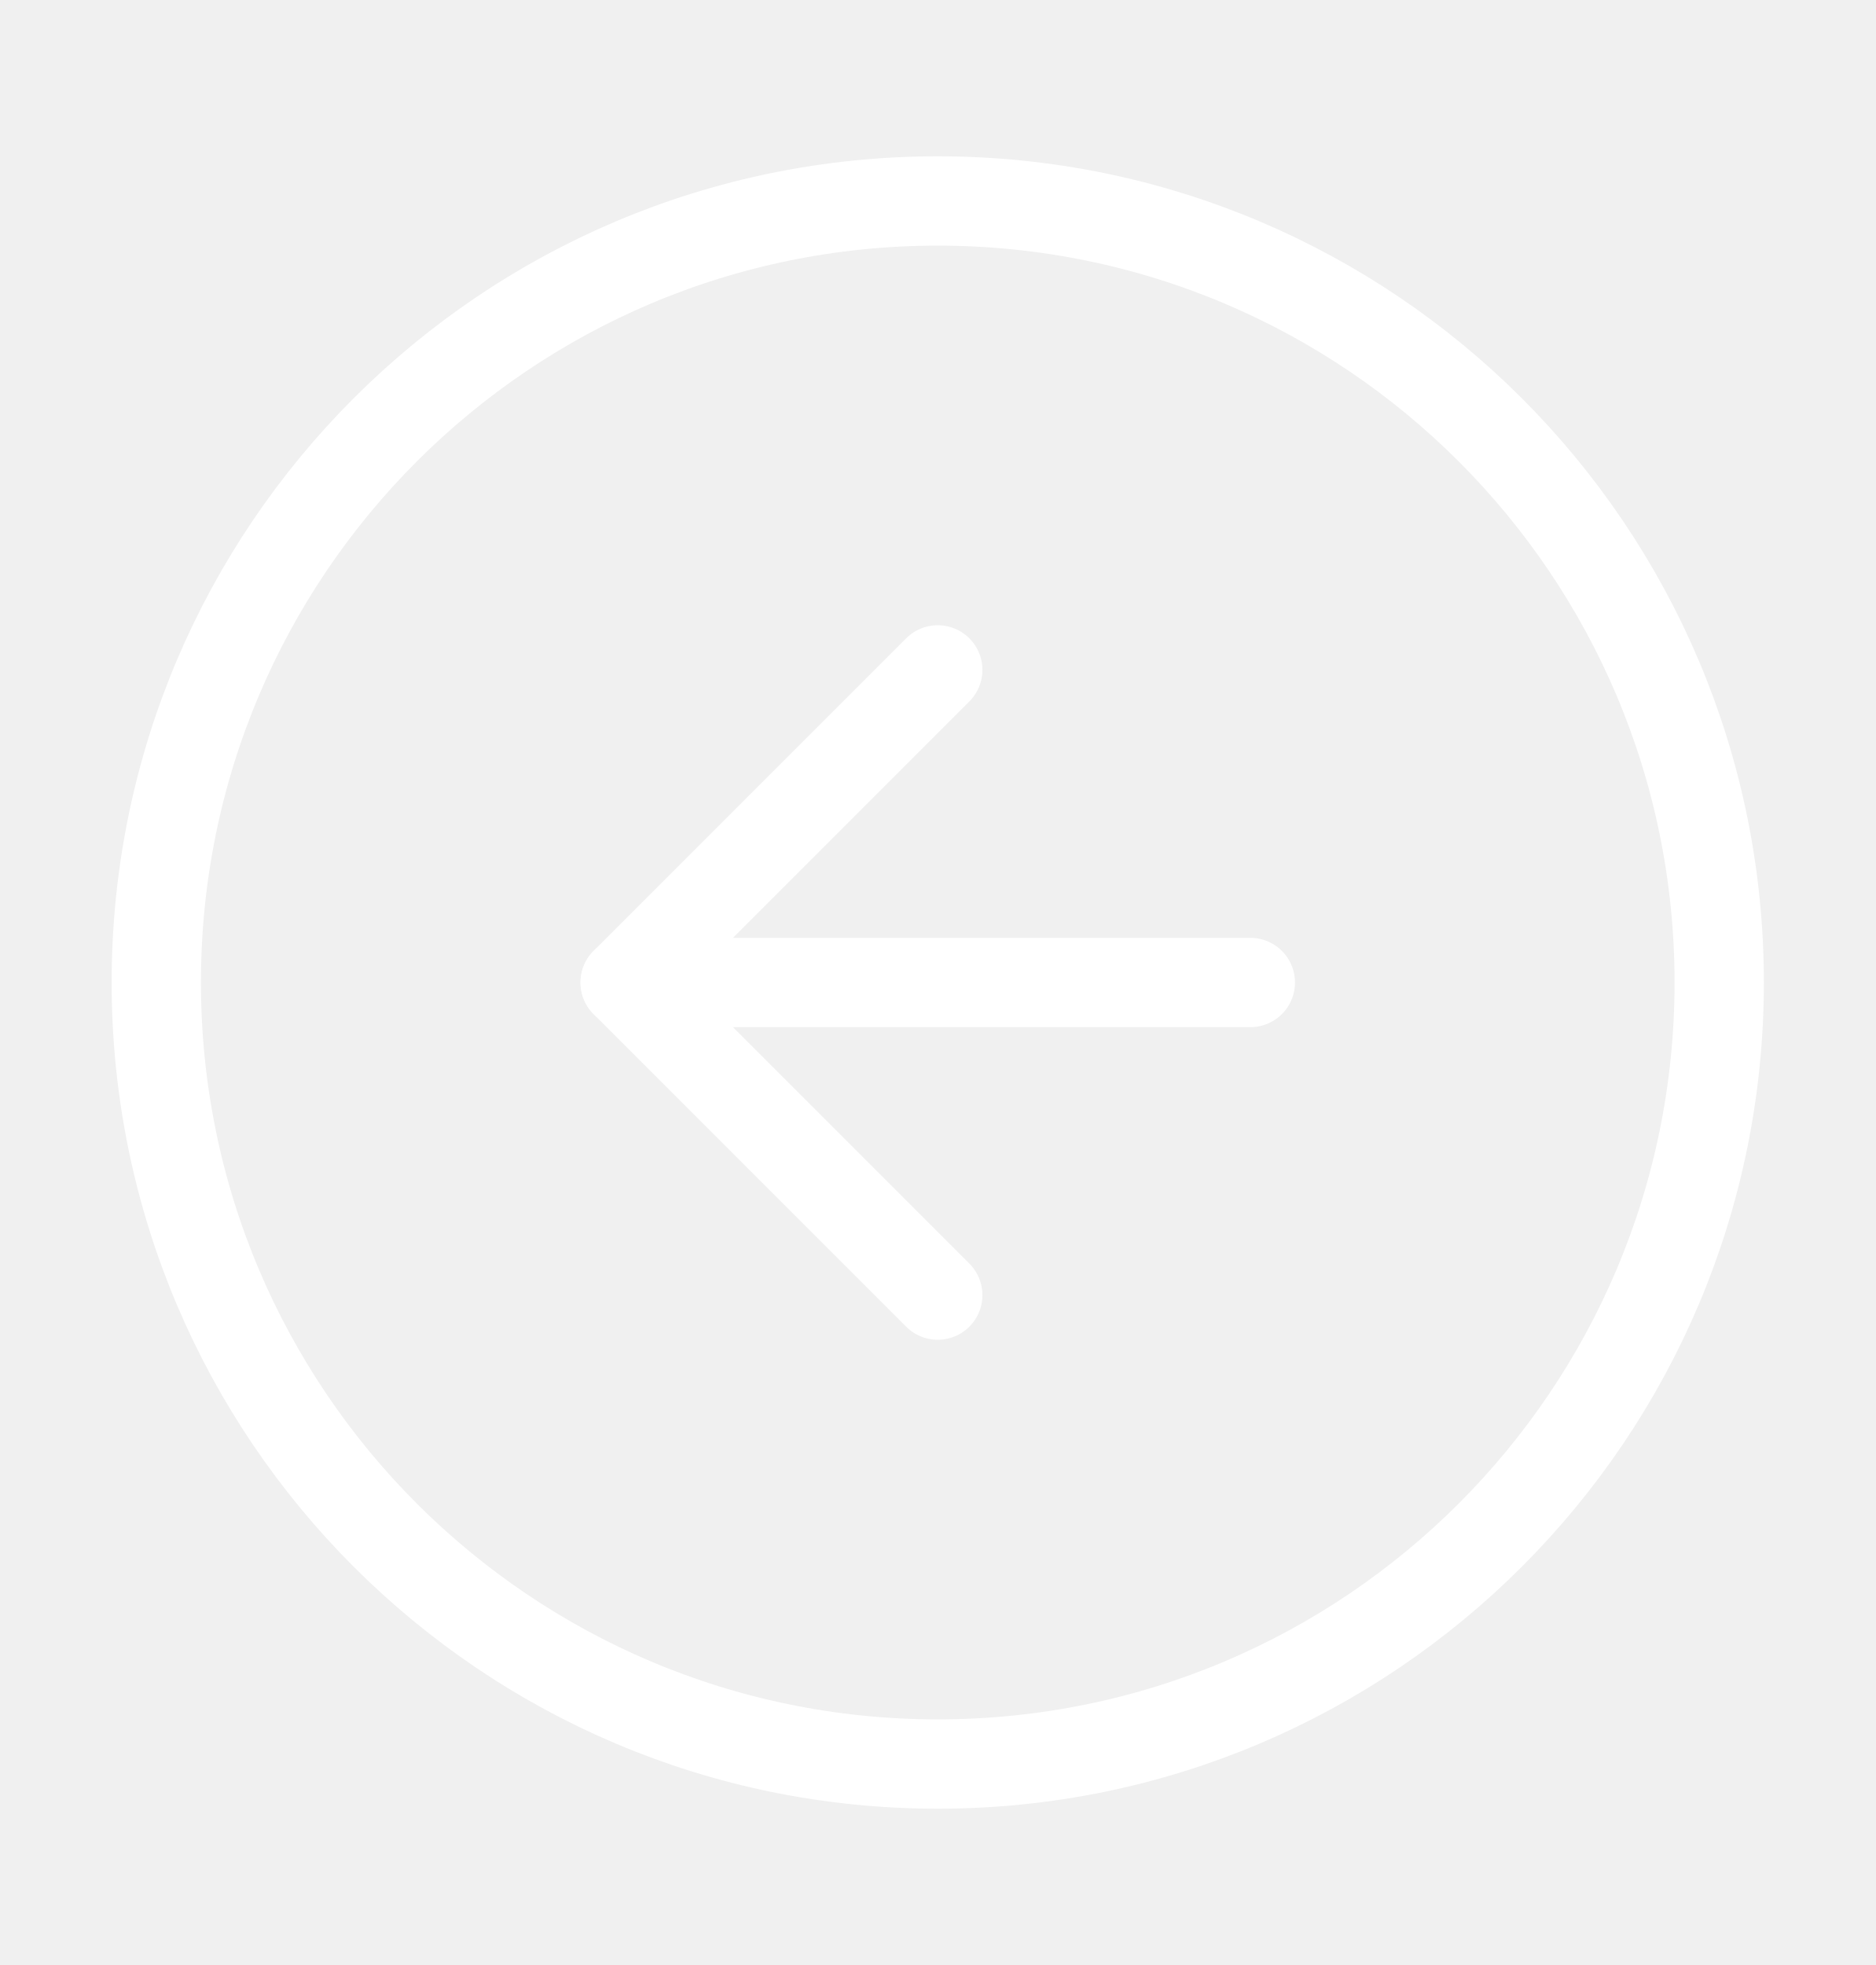
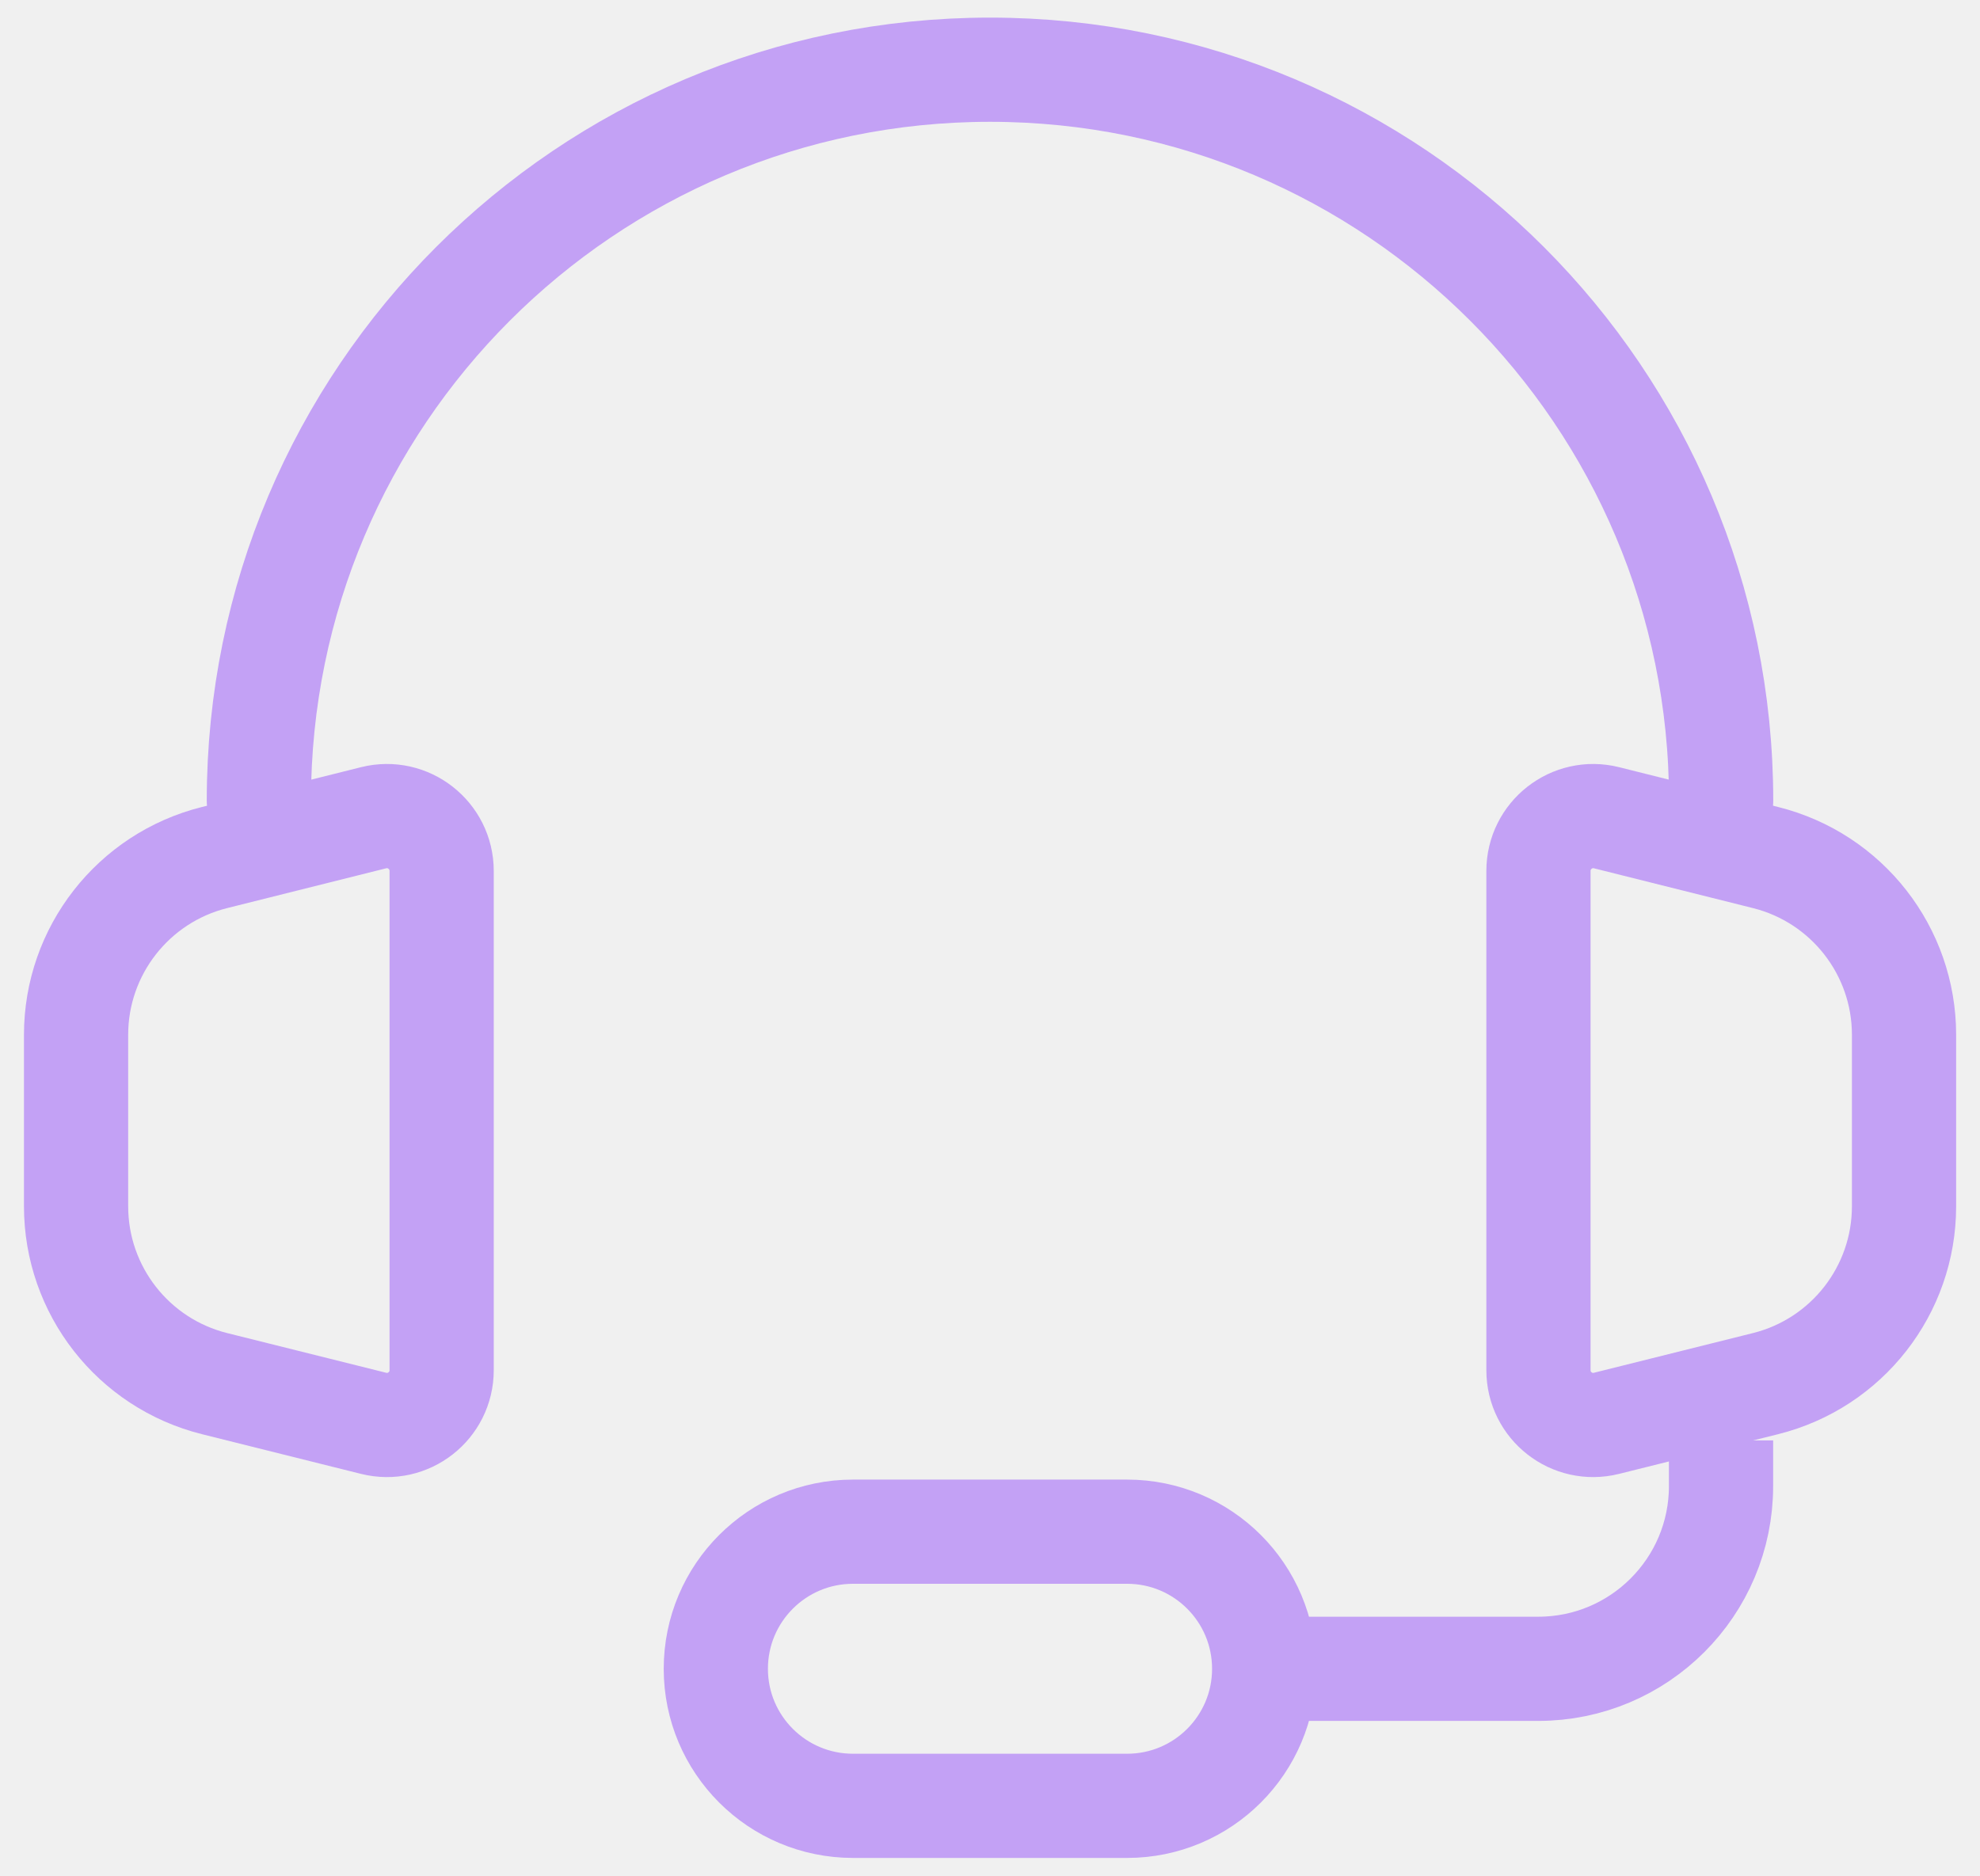
- <svg xmlns="http://www.w3.org/2000/svg" width="21" height="22" viewBox="0 0 21 22" fill="none">
-   <path d="M10.5 19.75C15.332 19.75 19.25 15.832 19.25 11C19.25 6.168 15.332 2.25 10.5 2.25C5.668 2.25 1.75 6.168 1.75 11C1.75 15.832 5.668 19.75 10.5 19.75Z" stroke="white" stroke-linecap="round" stroke-linejoin="round" />
-   <path d="M10.5 7.5L7 11L10.5 14.5" stroke="white" stroke-linecap="round" stroke-linejoin="round" />
-   <path d="M14 11H7" stroke="white" stroke-linecap="round" stroke-linejoin="round" />
+ <svg xmlns="http://www.w3.org/2000/svg" width="19" height="18" viewBox="0 0 19 18" fill="none">
+   <path d="M16.516 7.685C16.516 3.81 13.375 0.669 9.5 0.669C5.625 0.669 2.484 3.81 2.484 7.685" stroke="#C3A1F5" stroke-linecap="round" stroke-linejoin="round" />
+   <path d="M0.73 11.577V9.931C0.73 9.127 1.278 8.425 2.059 8.23L3.585 7.848C3.917 7.765 4.238 8.017 4.238 8.359V13.15C4.238 13.492 3.917 13.743 3.585 13.66L2.059 13.279C1.278 13.084 0.73 12.382 0.73 11.577Z" stroke="#C3A1F5" />
+   <path d="M18.271 11.577V9.931C18.271 9.127 17.723 8.425 16.942 8.23L15.416 7.848C15.084 7.765 14.763 8.017 14.763 8.359V13.15C14.763 13.492 15.084 13.743 15.416 13.66L16.942 13.279C17.723 13.084 18.271 12.382 18.271 11.577Z" stroke="#C3A1F5" />
+   <path d="M16.515 13.824V14.262C16.515 15.231 15.729 16.016 14.761 16.016H11.691" stroke="#C3A1F5" />
+   <path d="M10.816 17.331H8.185C7.458 17.331 6.869 16.742 6.869 16.016C6.869 15.289 7.458 14.7 8.185 14.7H10.816C11.542 14.7 12.131 15.289 12.131 16.016C12.131 16.742 11.542 17.331 10.816 17.331Z" stroke="#C3A1F5" />
</svg>
